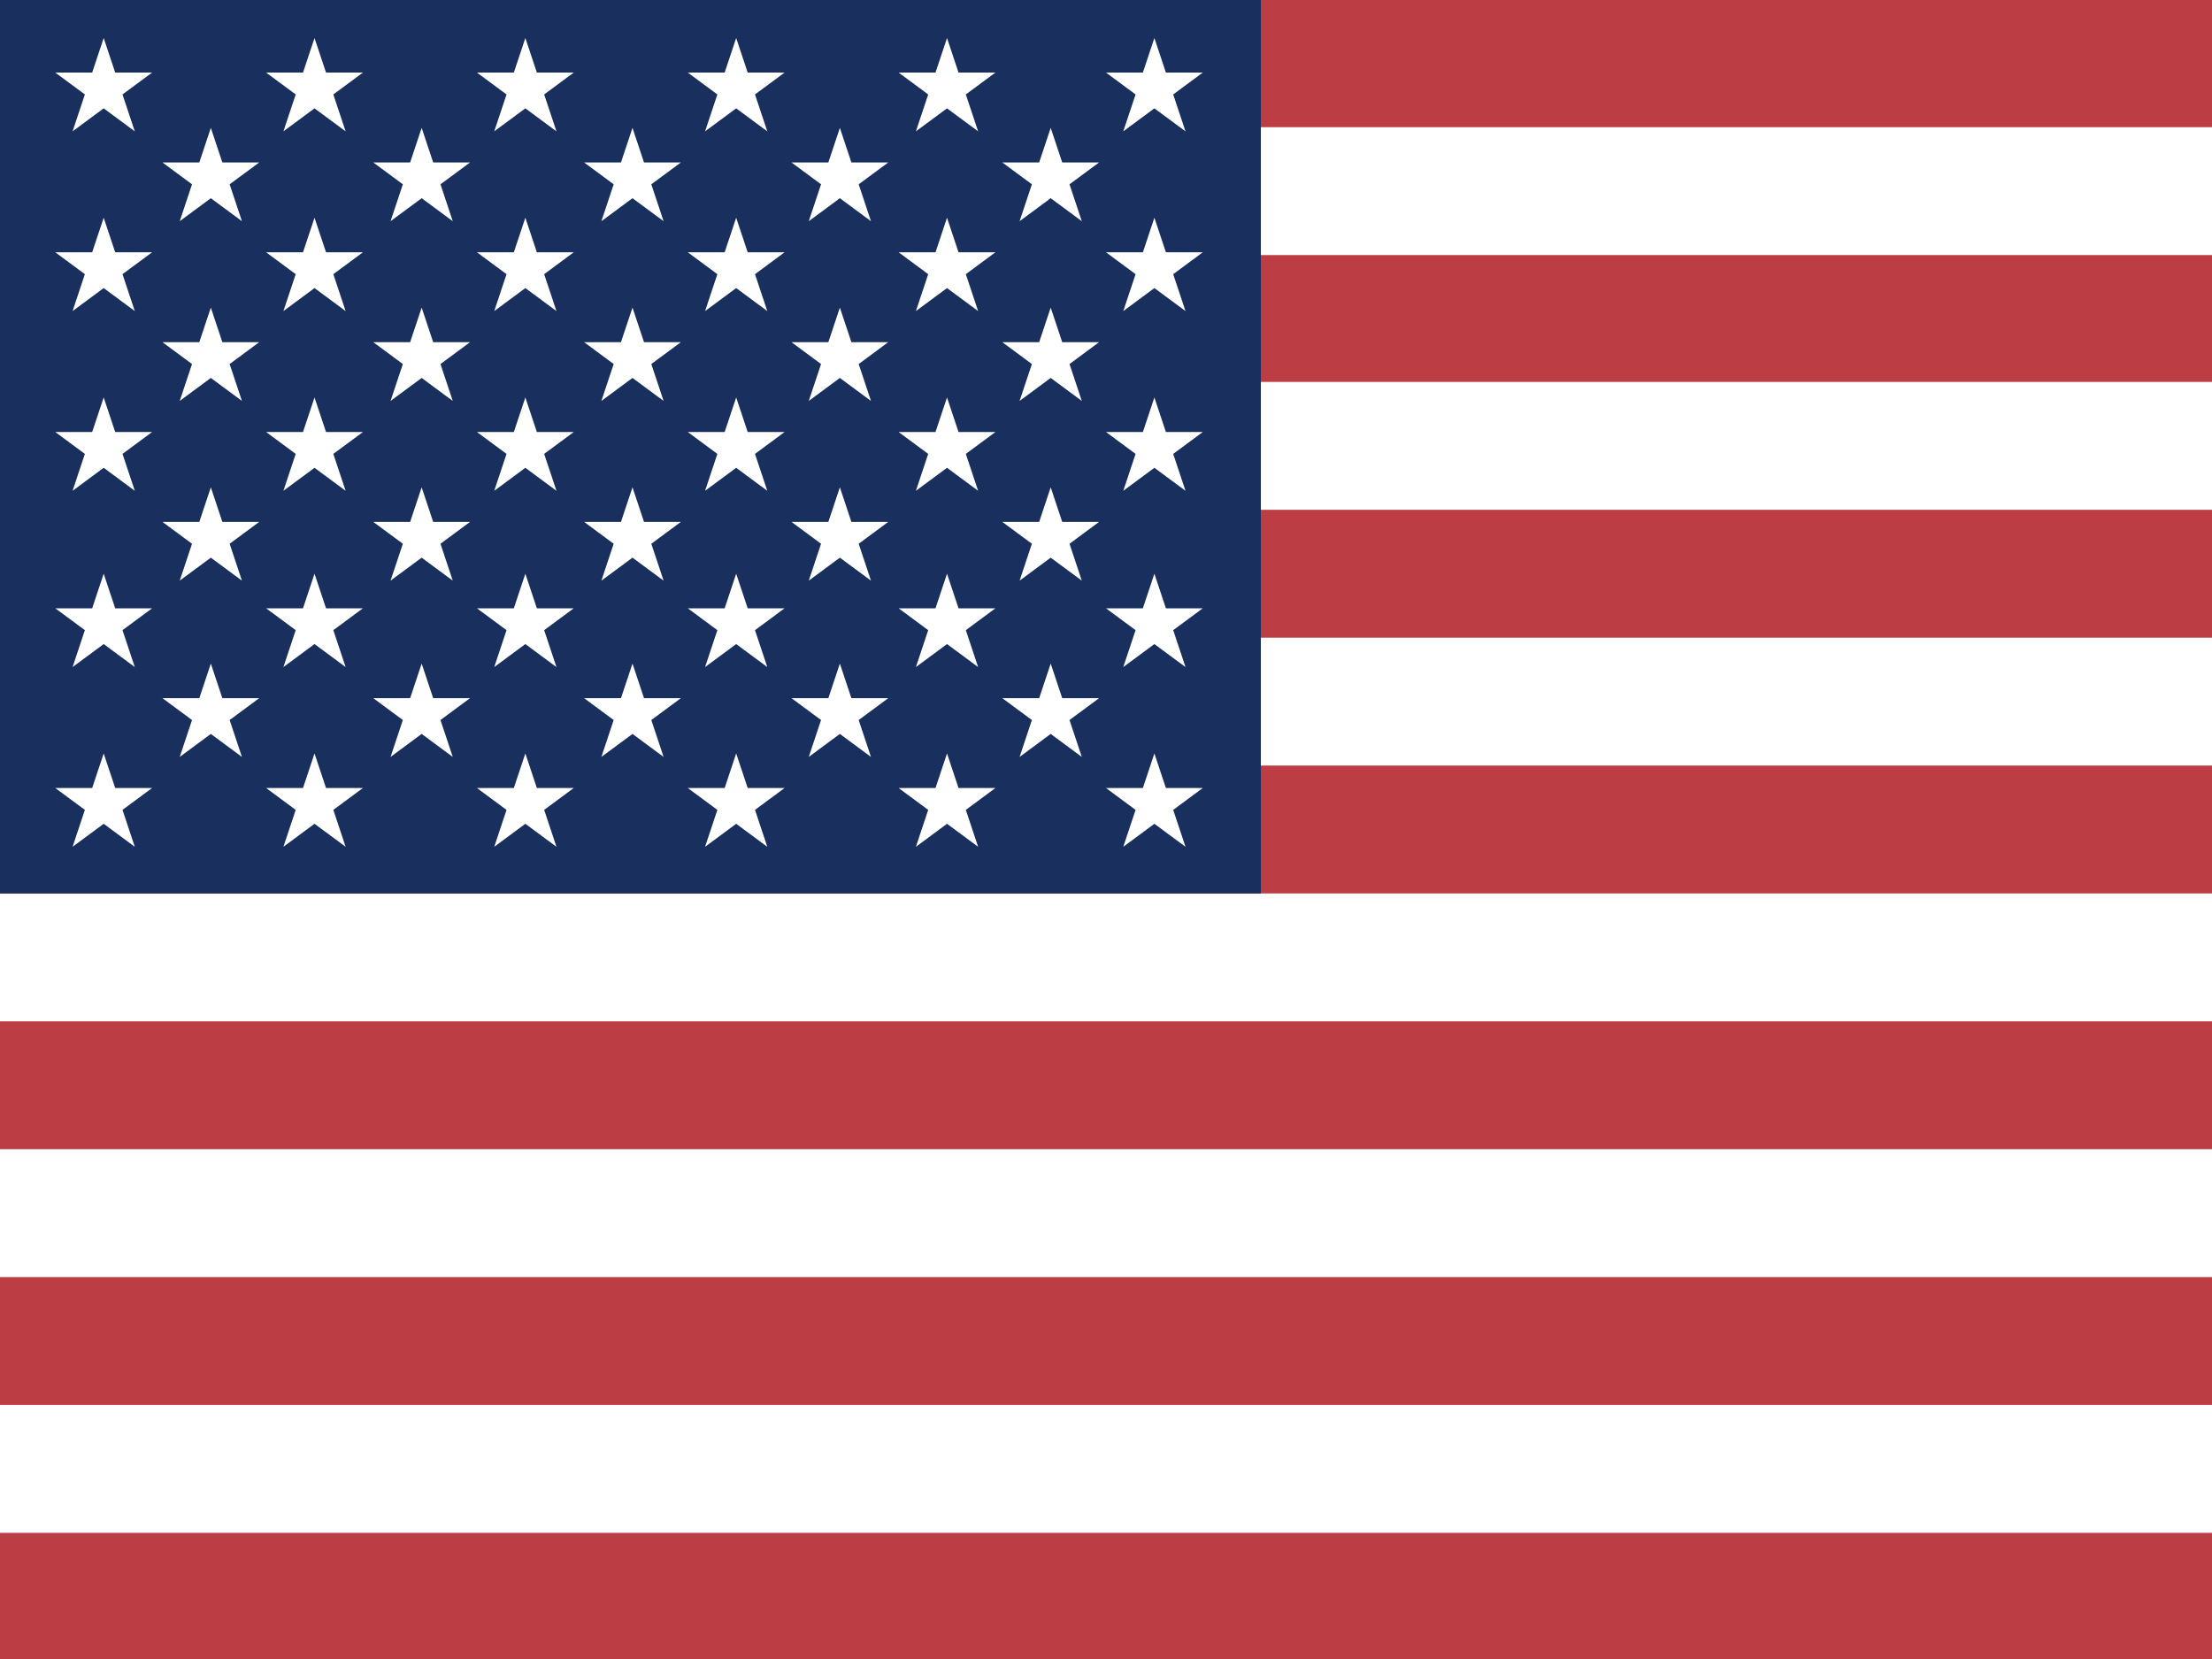
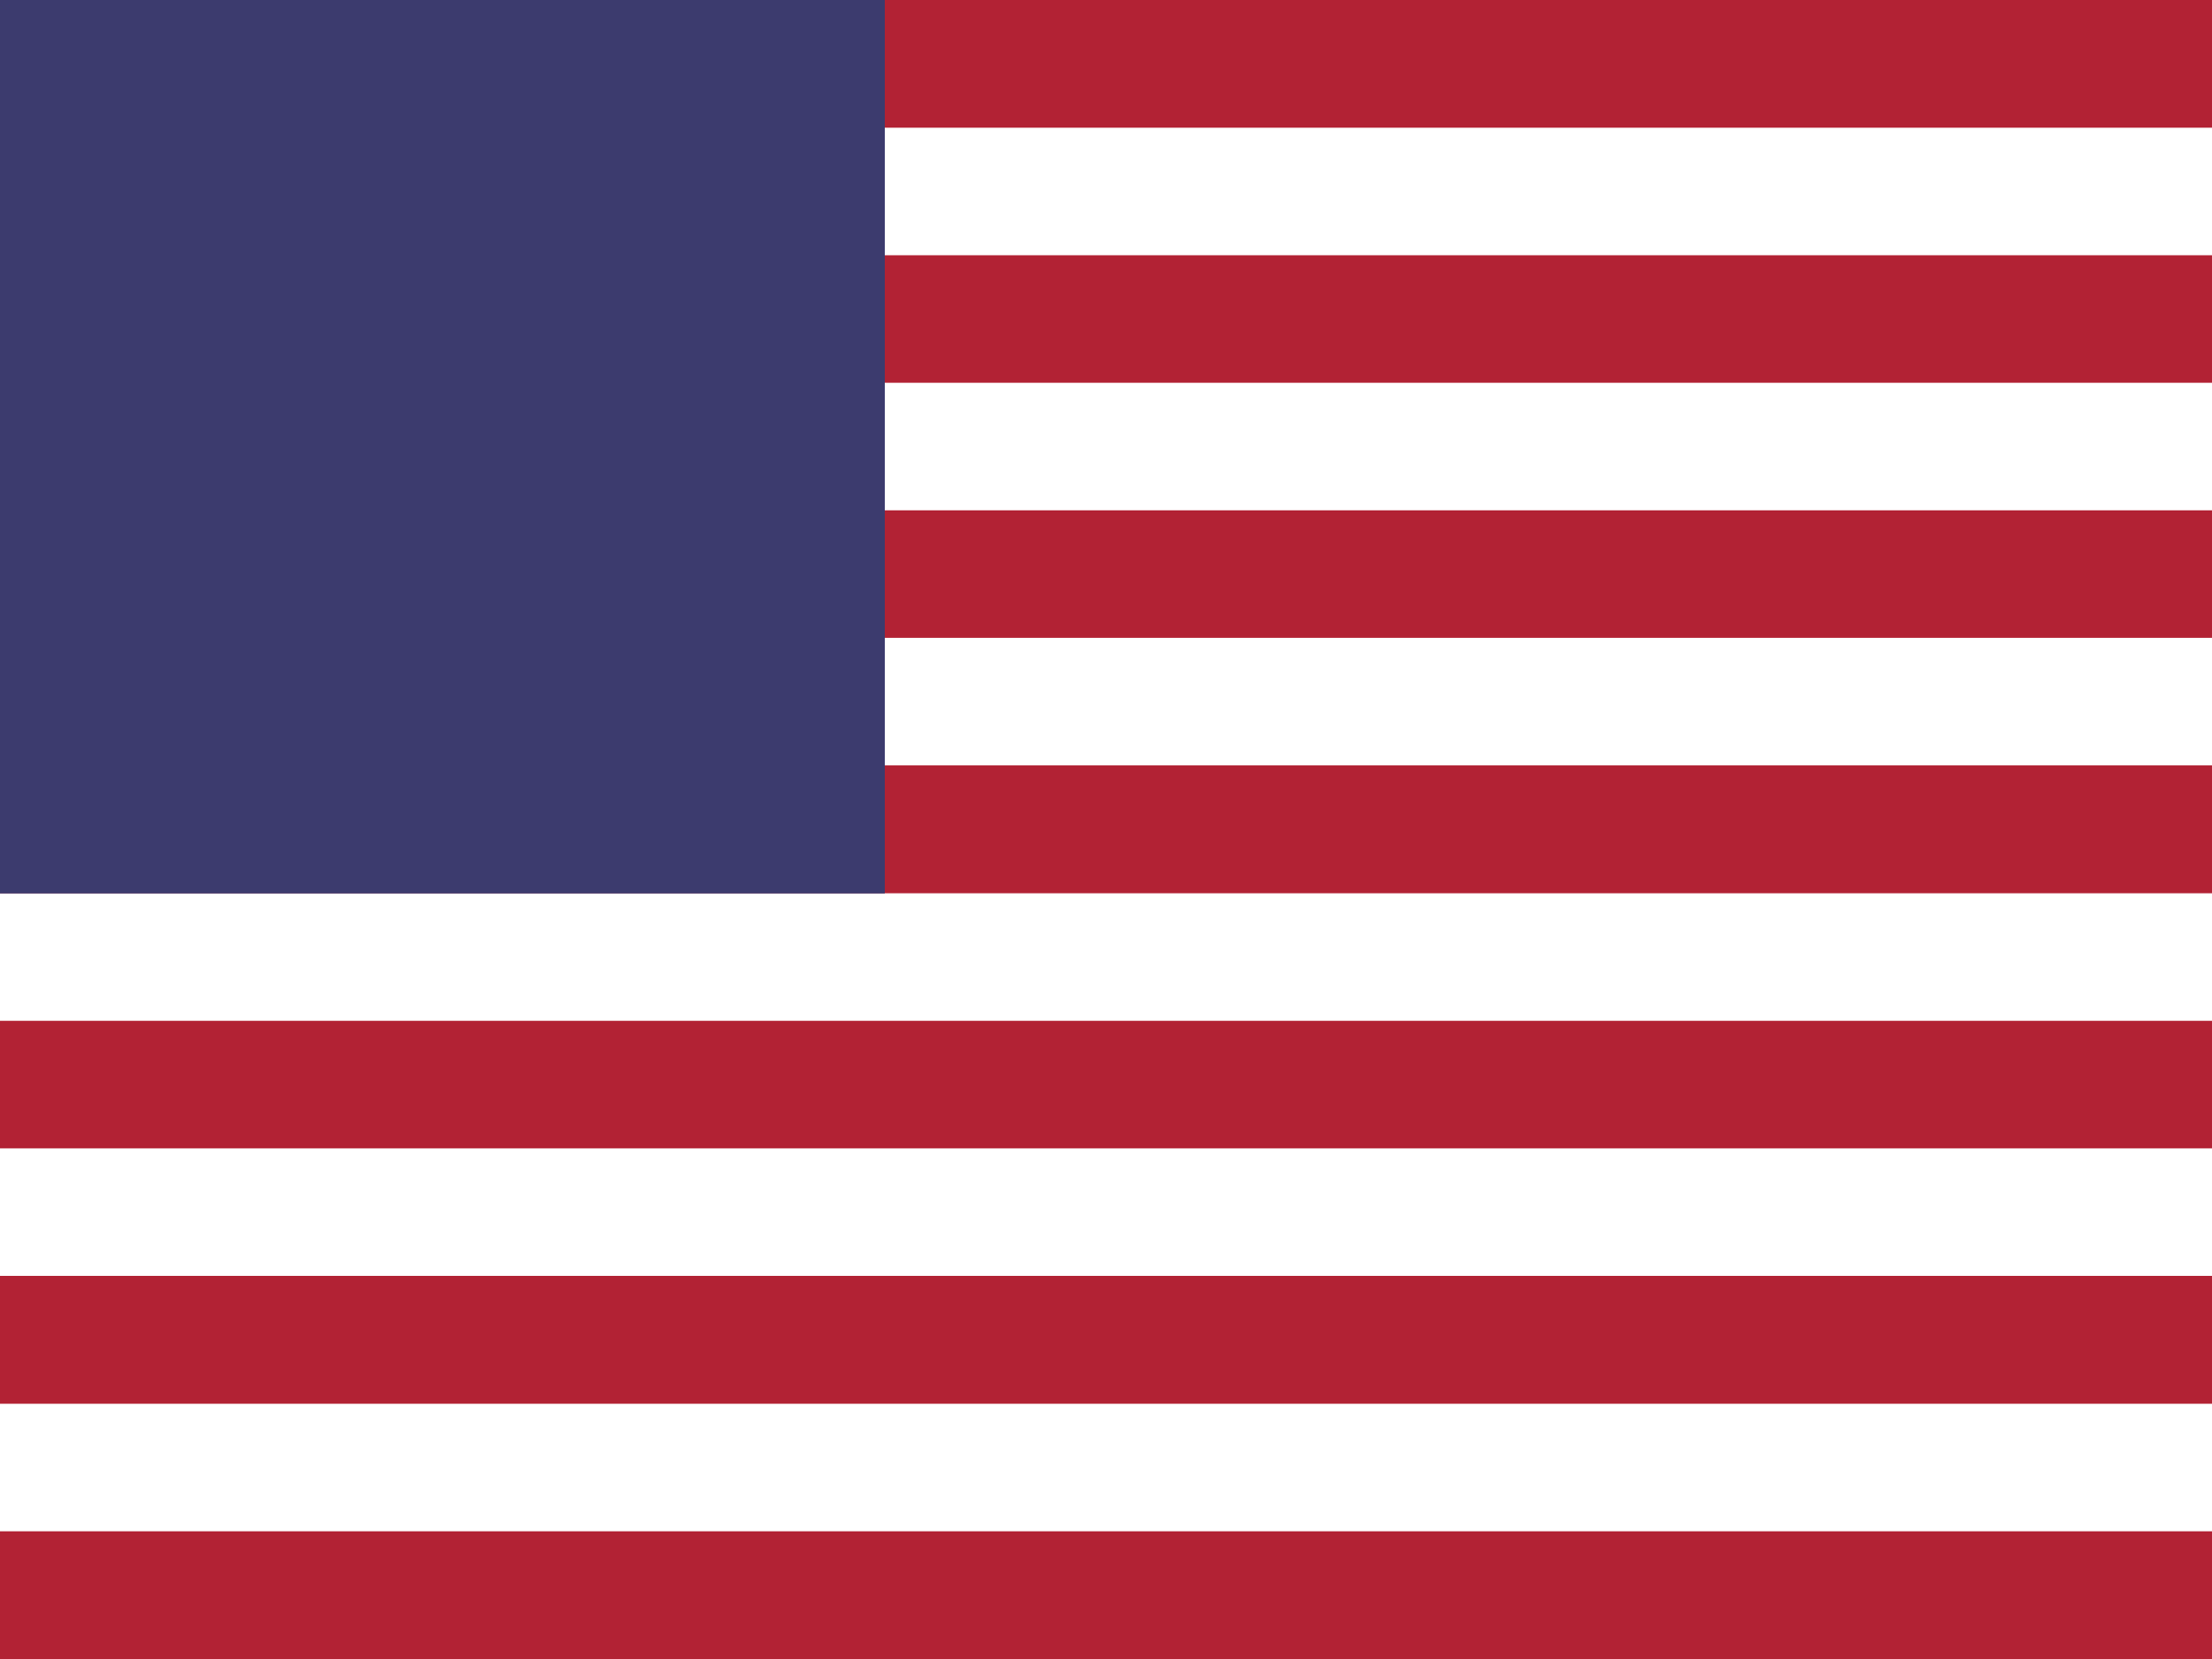
- <svg xmlns="http://www.w3.org/2000/svg" id="flag-icons-us" viewBox="0 0 640 480">
-   <path fill="#bd3d44" d="M0 0h640v480H0" />
-   <path stroke="#fff" stroke-width="37" d="M0 55.3h640M0 129h640M0 203h640M0 277h640M0 351h640M0 425h640" />
-   <path fill="#192f5d" d="M0 0h364.8v258.5H0" />
-   <marker id="us-a" markerHeight="30" markerWidth="30">
-     <path fill="#fff" d="m14 0 9 27L0 10h28L5 27z" />
-   </marker>
-   <path fill="none" marker-mid="url(#us-a)" d="m0 0 16 11h61 61 61 61 60L47 37h61 61 60 61L16 63h61 61 61 61 60L47 89h61 61 60 61L16 115h61 61 61 61 60L47 141h61 61 60 61L16 166h61 61 61 61 60L47 192h61 61 60 61L16 218h61 61 61 61 60z" />
+ <svg xmlns="http://www.w3.org/2000/svg" viewBox="0 0 640 480">
+   <path fill="#b22234" d="M0 0h640v480H0z" />
+   <path stroke="#fff" stroke-width="36.9" d="M0 55.4h640M0 129.2h640M0 203h640M0 276.9h640M0 350.7h640M0 424.6h640" />
+   <path fill="#3c3b6e" d="M0 0h256v258.5H0z" />
</svg>
